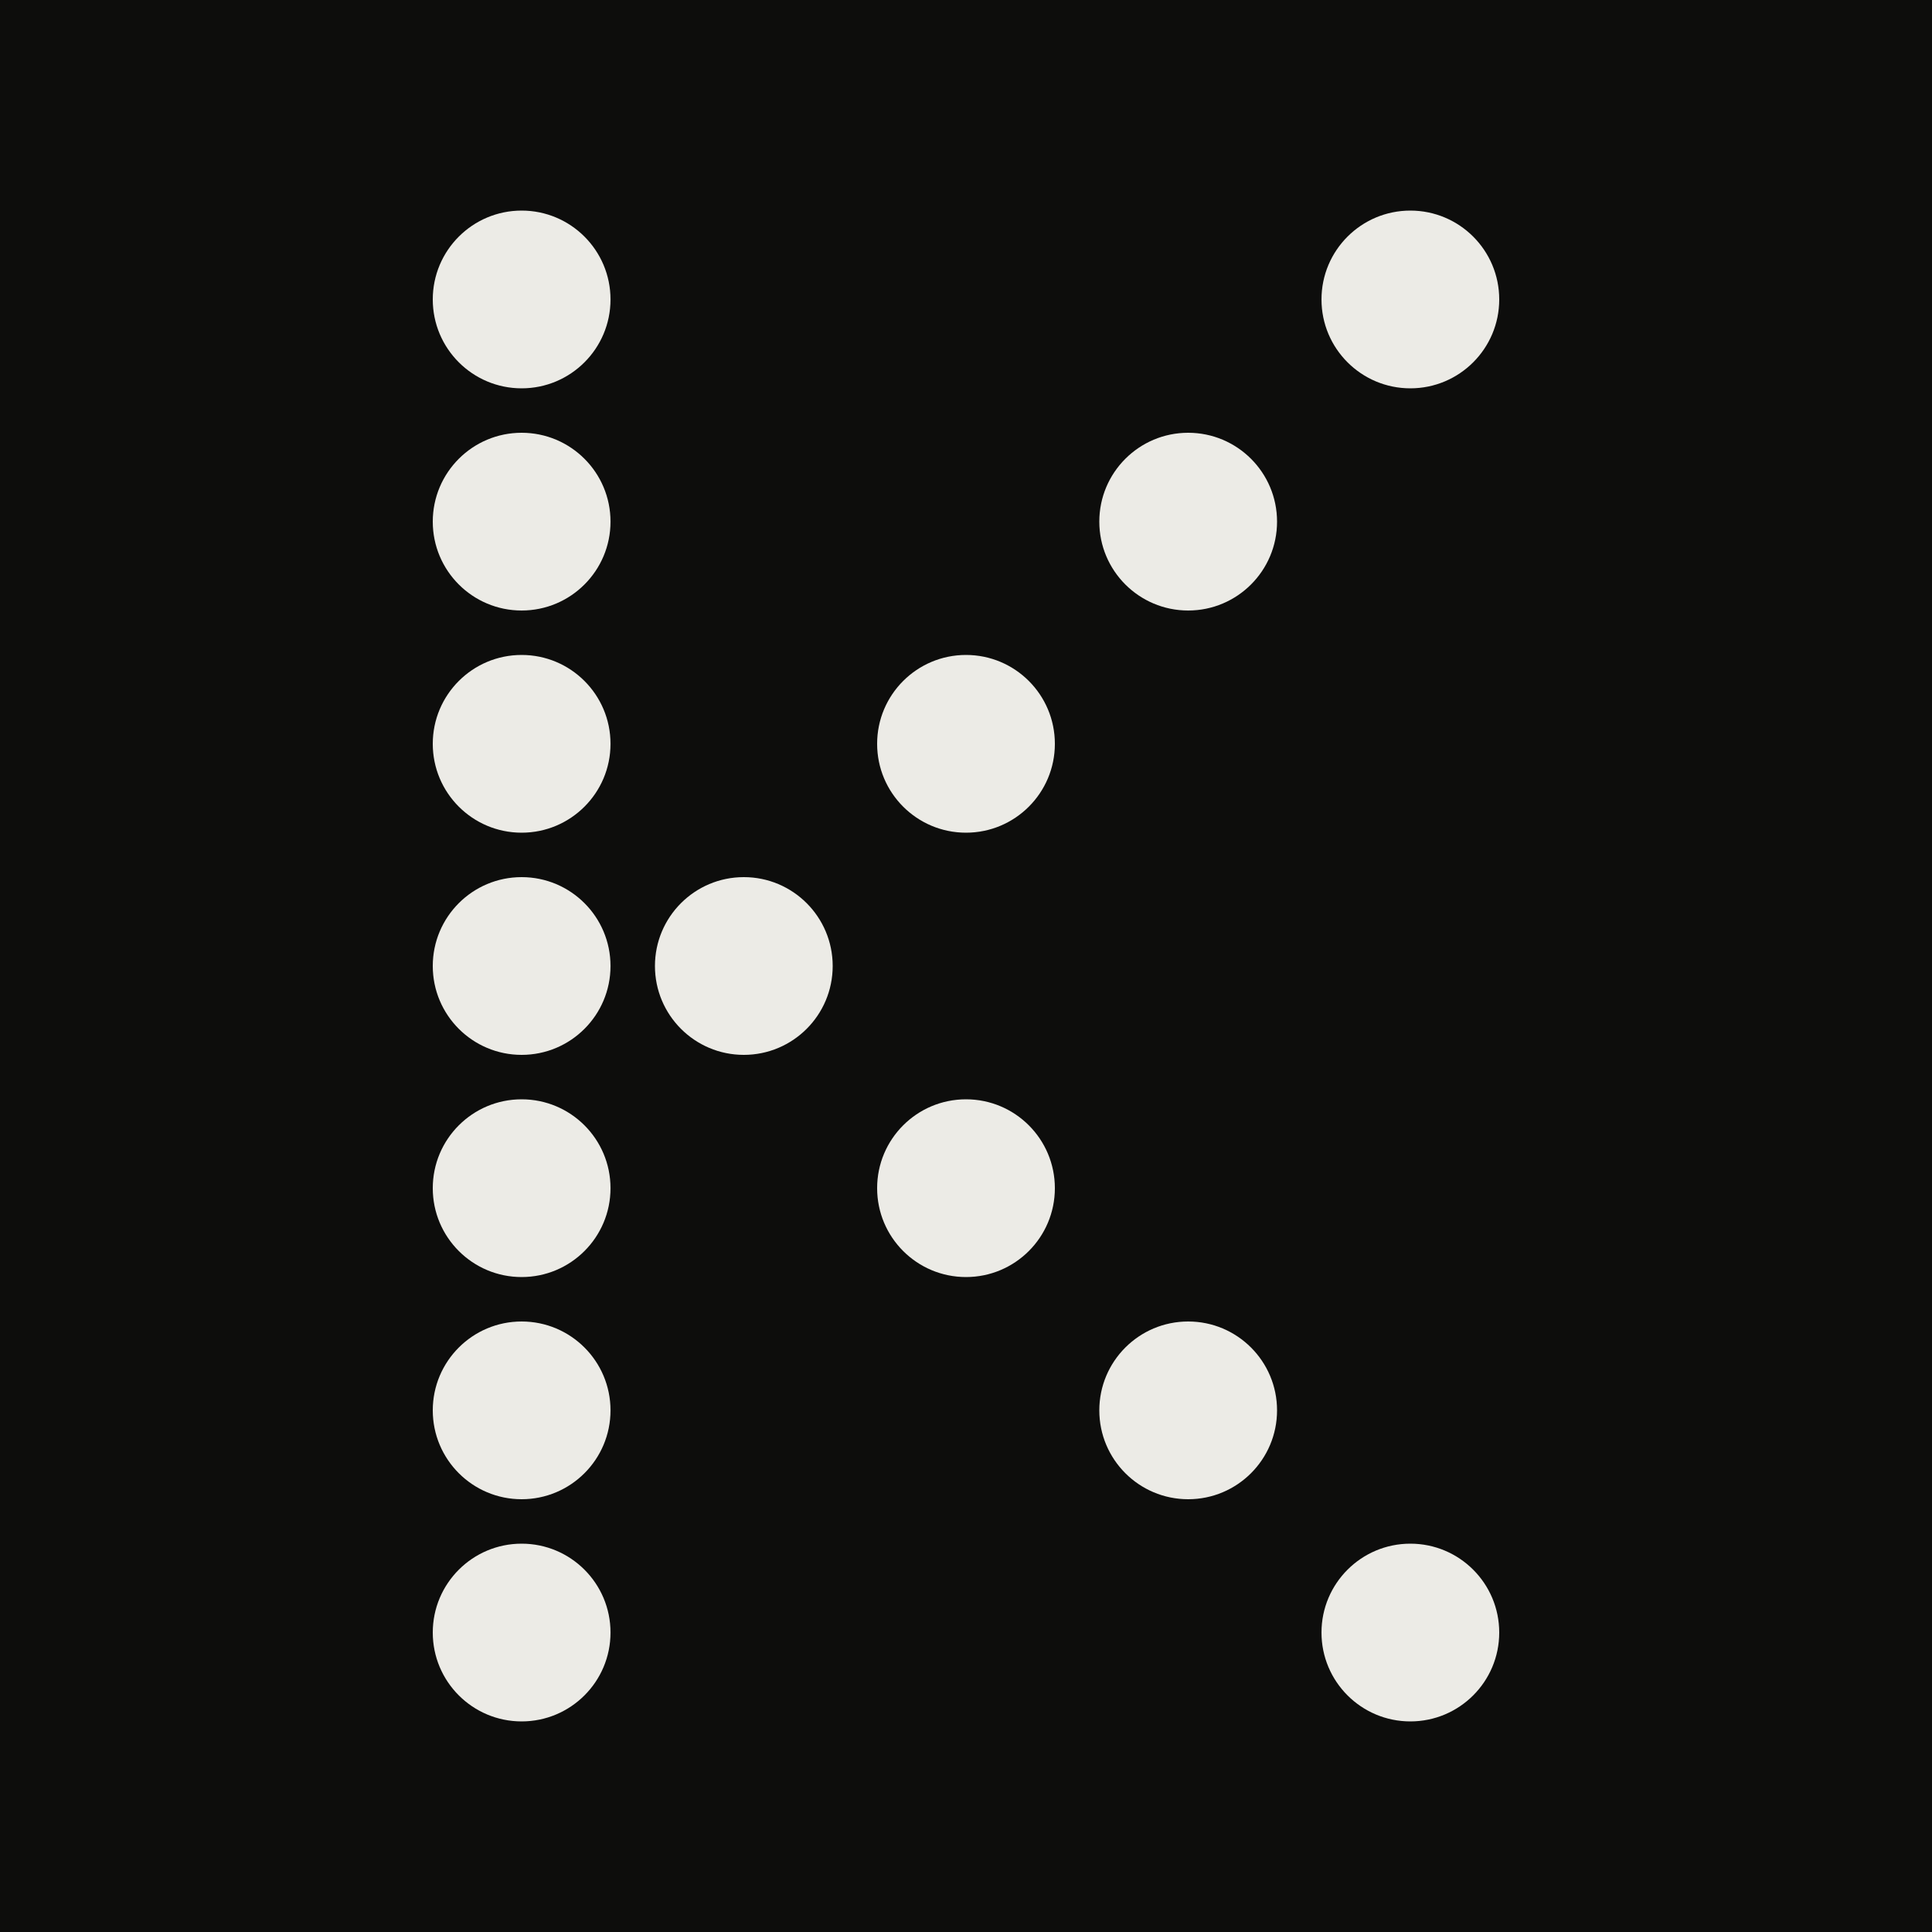
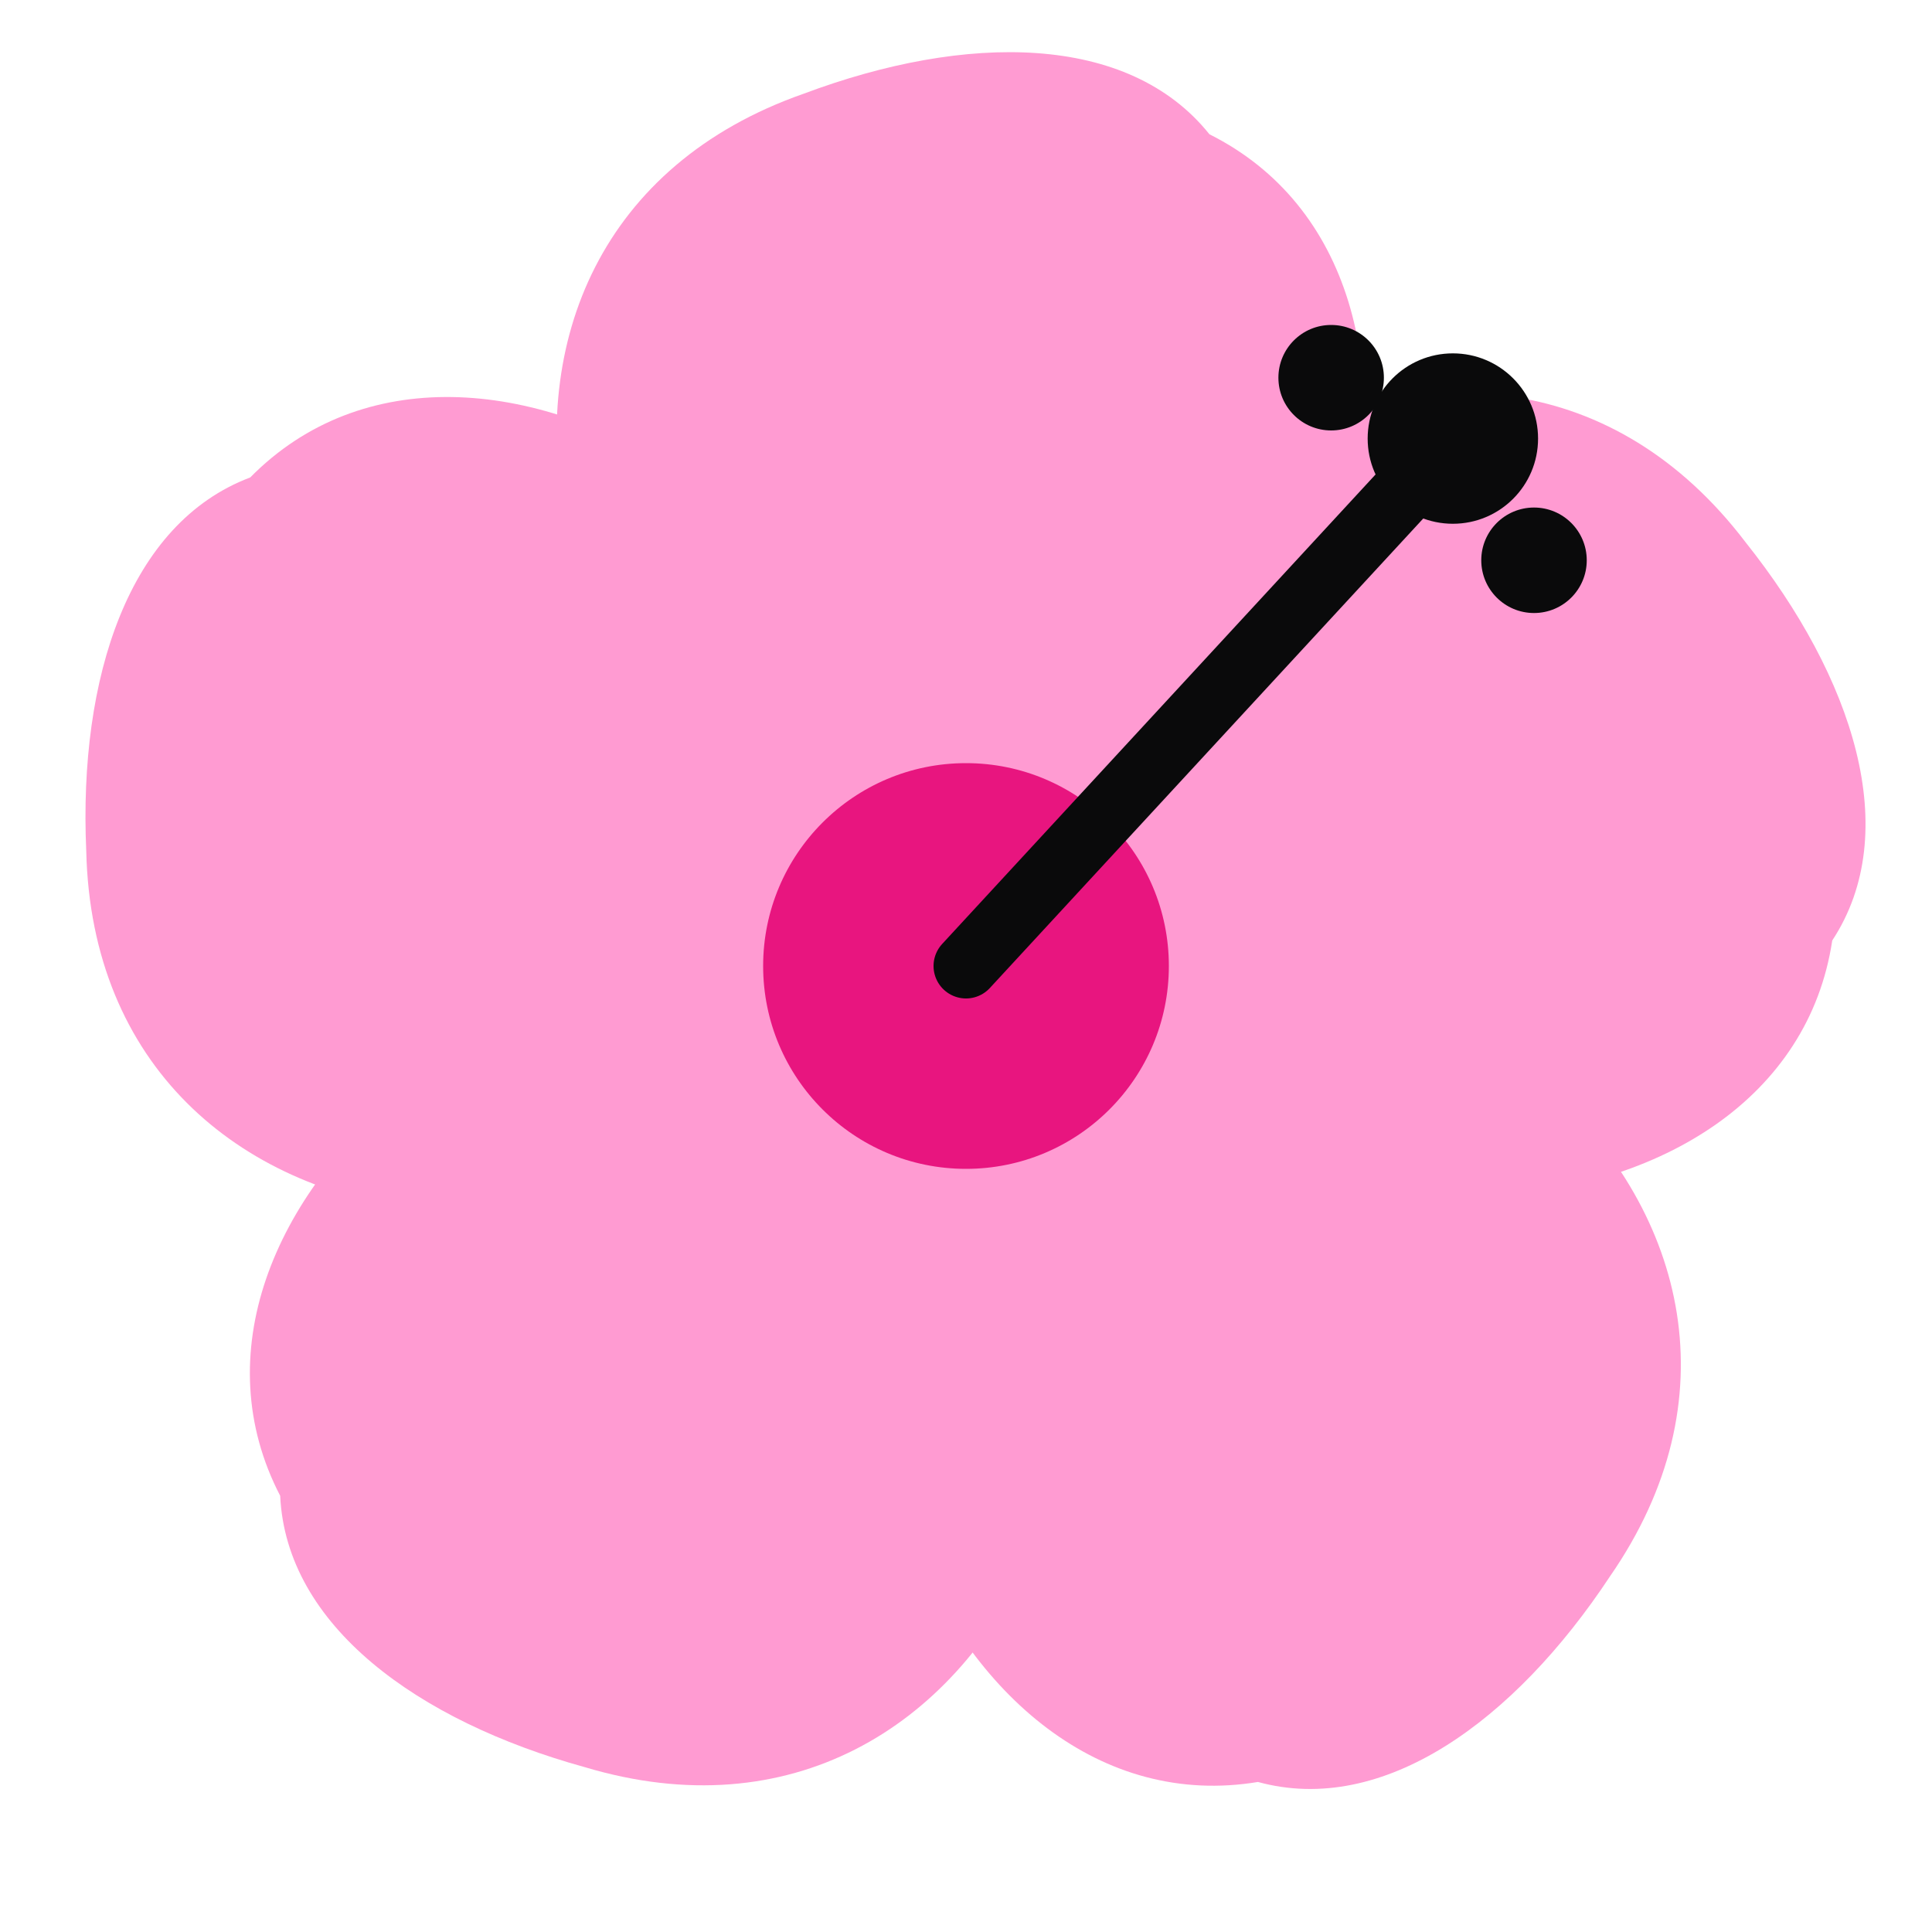
<svg xmlns="http://www.w3.org/2000/svg" viewBox="0 0 100 100">
-   <rect width="100" height="100" rx="0" fill="#0d0d0c" />
-   <circle cx="27.0" cy="15.5" r="4.6" fill="#ecebe6" />
-   <circle cx="73.0" cy="15.5" r="4.6" fill="#ecebe6" />
-   <circle cx="27.0" cy="27.0" r="4.6" fill="#ecebe6" />
-   <circle cx="61.5" cy="27.0" r="4.6" fill="#ecebe6" />
-   <circle cx="27.0" cy="38.5" r="4.6" fill="#ecebe6" />
-   <circle cx="50.0" cy="38.5" r="4.6" fill="#ecebe6" />
-   <circle cx="27.0" cy="50.0" r="4.6" fill="#ecebe6" />
-   <circle cx="38.5" cy="50.0" r="4.6" fill="#ecebe6" />
-   <circle cx="27.0" cy="61.5" r="4.6" fill="#ecebe6" />
-   <circle cx="50.0" cy="61.5" r="4.6" fill="#ecebe6" />
-   <circle cx="27.0" cy="73.0" r="4.6" fill="#ecebe6" />
-   <circle cx="61.5" cy="73.0" r="4.6" fill="#ecebe6" />
-   <circle cx="27.0" cy="84.5" r="4.6" fill="#ecebe6" />
-   <circle cx="73.0" cy="84.5" r="4.6" fill="#ecebe6" />
+   <g transform="translate(50 50) scale(1.05) translate(-50 -50)">
+     <g fill="#ff9bd2">
+       <g transform="rotate(0 50 50)">
+         <path d="M50 50 C28 42 22 14 42 7 C50 4 58 4 62 9 C76 16 70 42 50 50Z" />
+       </g>
+       <g transform="rotate(72 50 50)">
+         <path d="M50 50 C28 42 22 14 42 7 C50 4 58 4 62 9 C76 16 70 42 50 50Z" />
+       </g>
+       <g transform="rotate(144 50 50)">
+         <path d="M50 50 C28 42 22 14 42 7 C50 4 58 4 62 9 C76 16 70 42 50 50Z" />
+       </g>
+       <g transform="rotate(216 50 50)">
+         <path d="M50 50 C28 42 22 14 42 7 C50 4 58 4 62 9 C76 16 70 42 50 50Z" />
+       </g>
+       <g transform="rotate(288 50 50)">
+         <path d="M50 50 C28 42 22 14 42 7 C50 4 58 4 62 9 C76 16 70 42 50 50Z" />
+       </g>
+     </g>
+     <circle cx="50" cy="50" r="10" fill="#e8157f" />
+     <path d="M50 50 L74 24" stroke="#0a0a0b" stroke-width="3.2" stroke-linecap="round" />
+     <circle cx="74" cy="24" r="4.2" fill="#0a0a0b" />
+     <circle cx="68" cy="21" r="2.6" fill="#0a0a0b" />
+     <circle cx="78" cy="30" r="2.6" fill="#0a0a0b" />
+   </g>
</svg>
